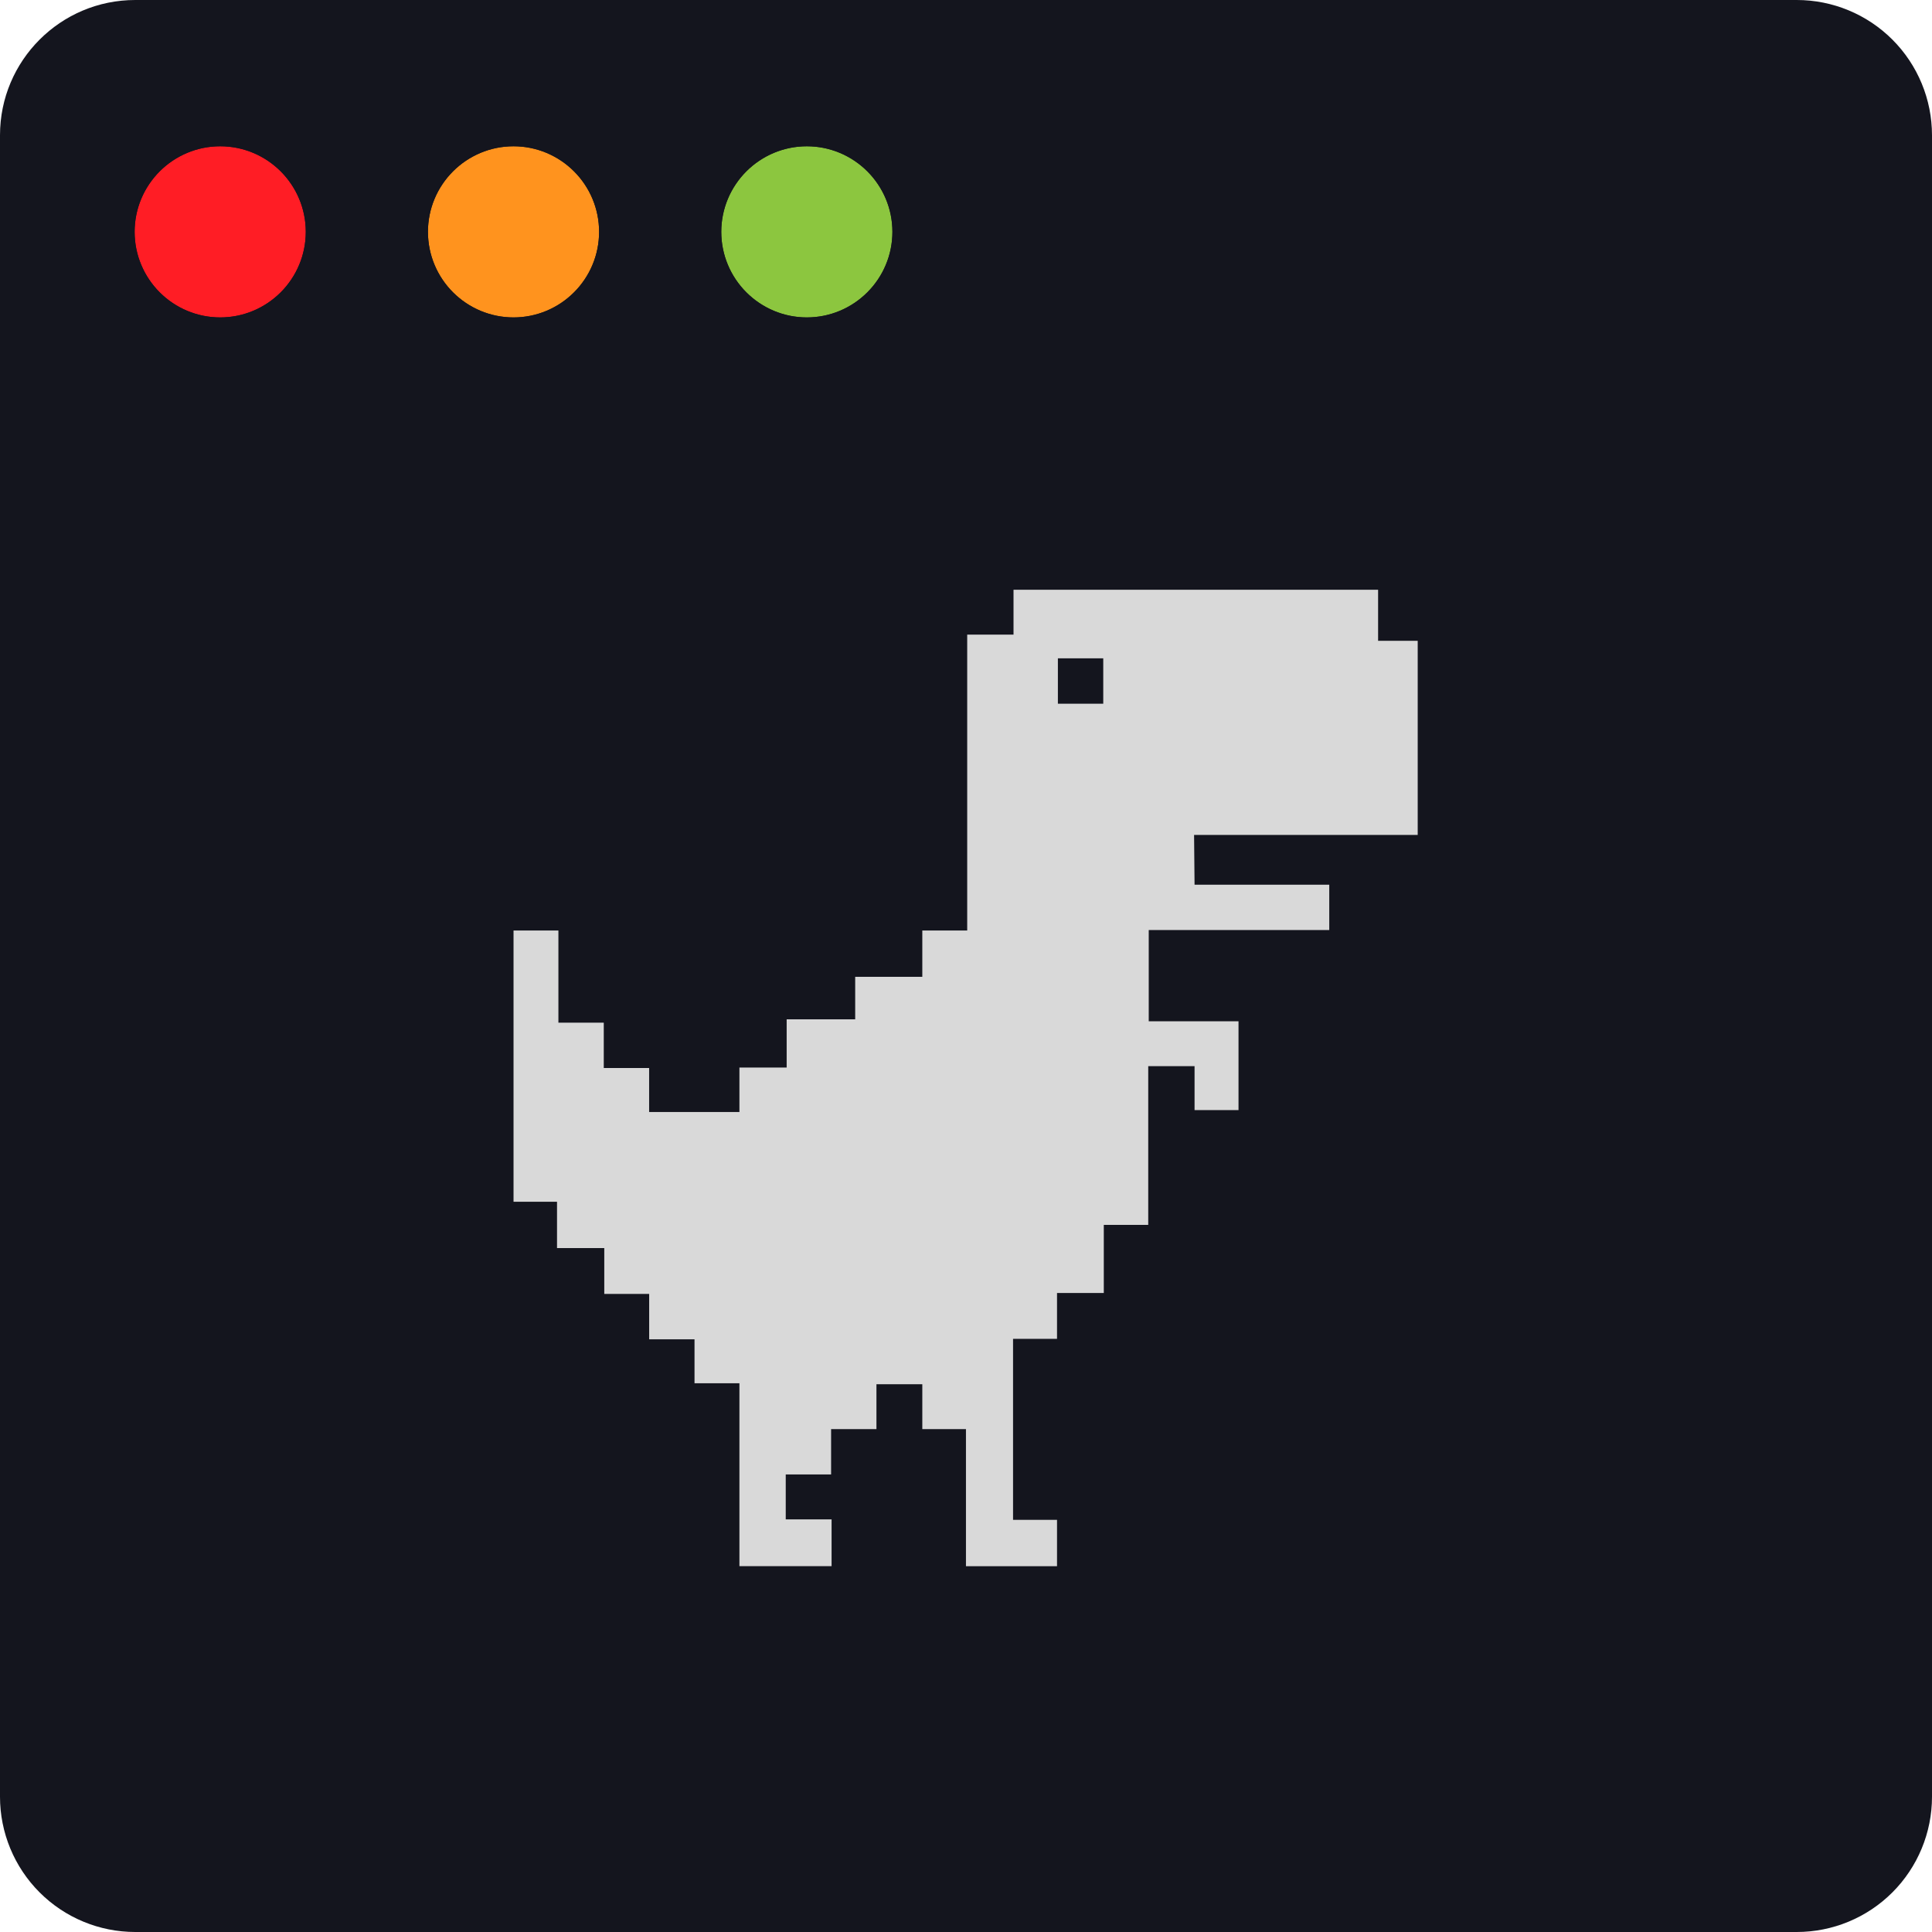
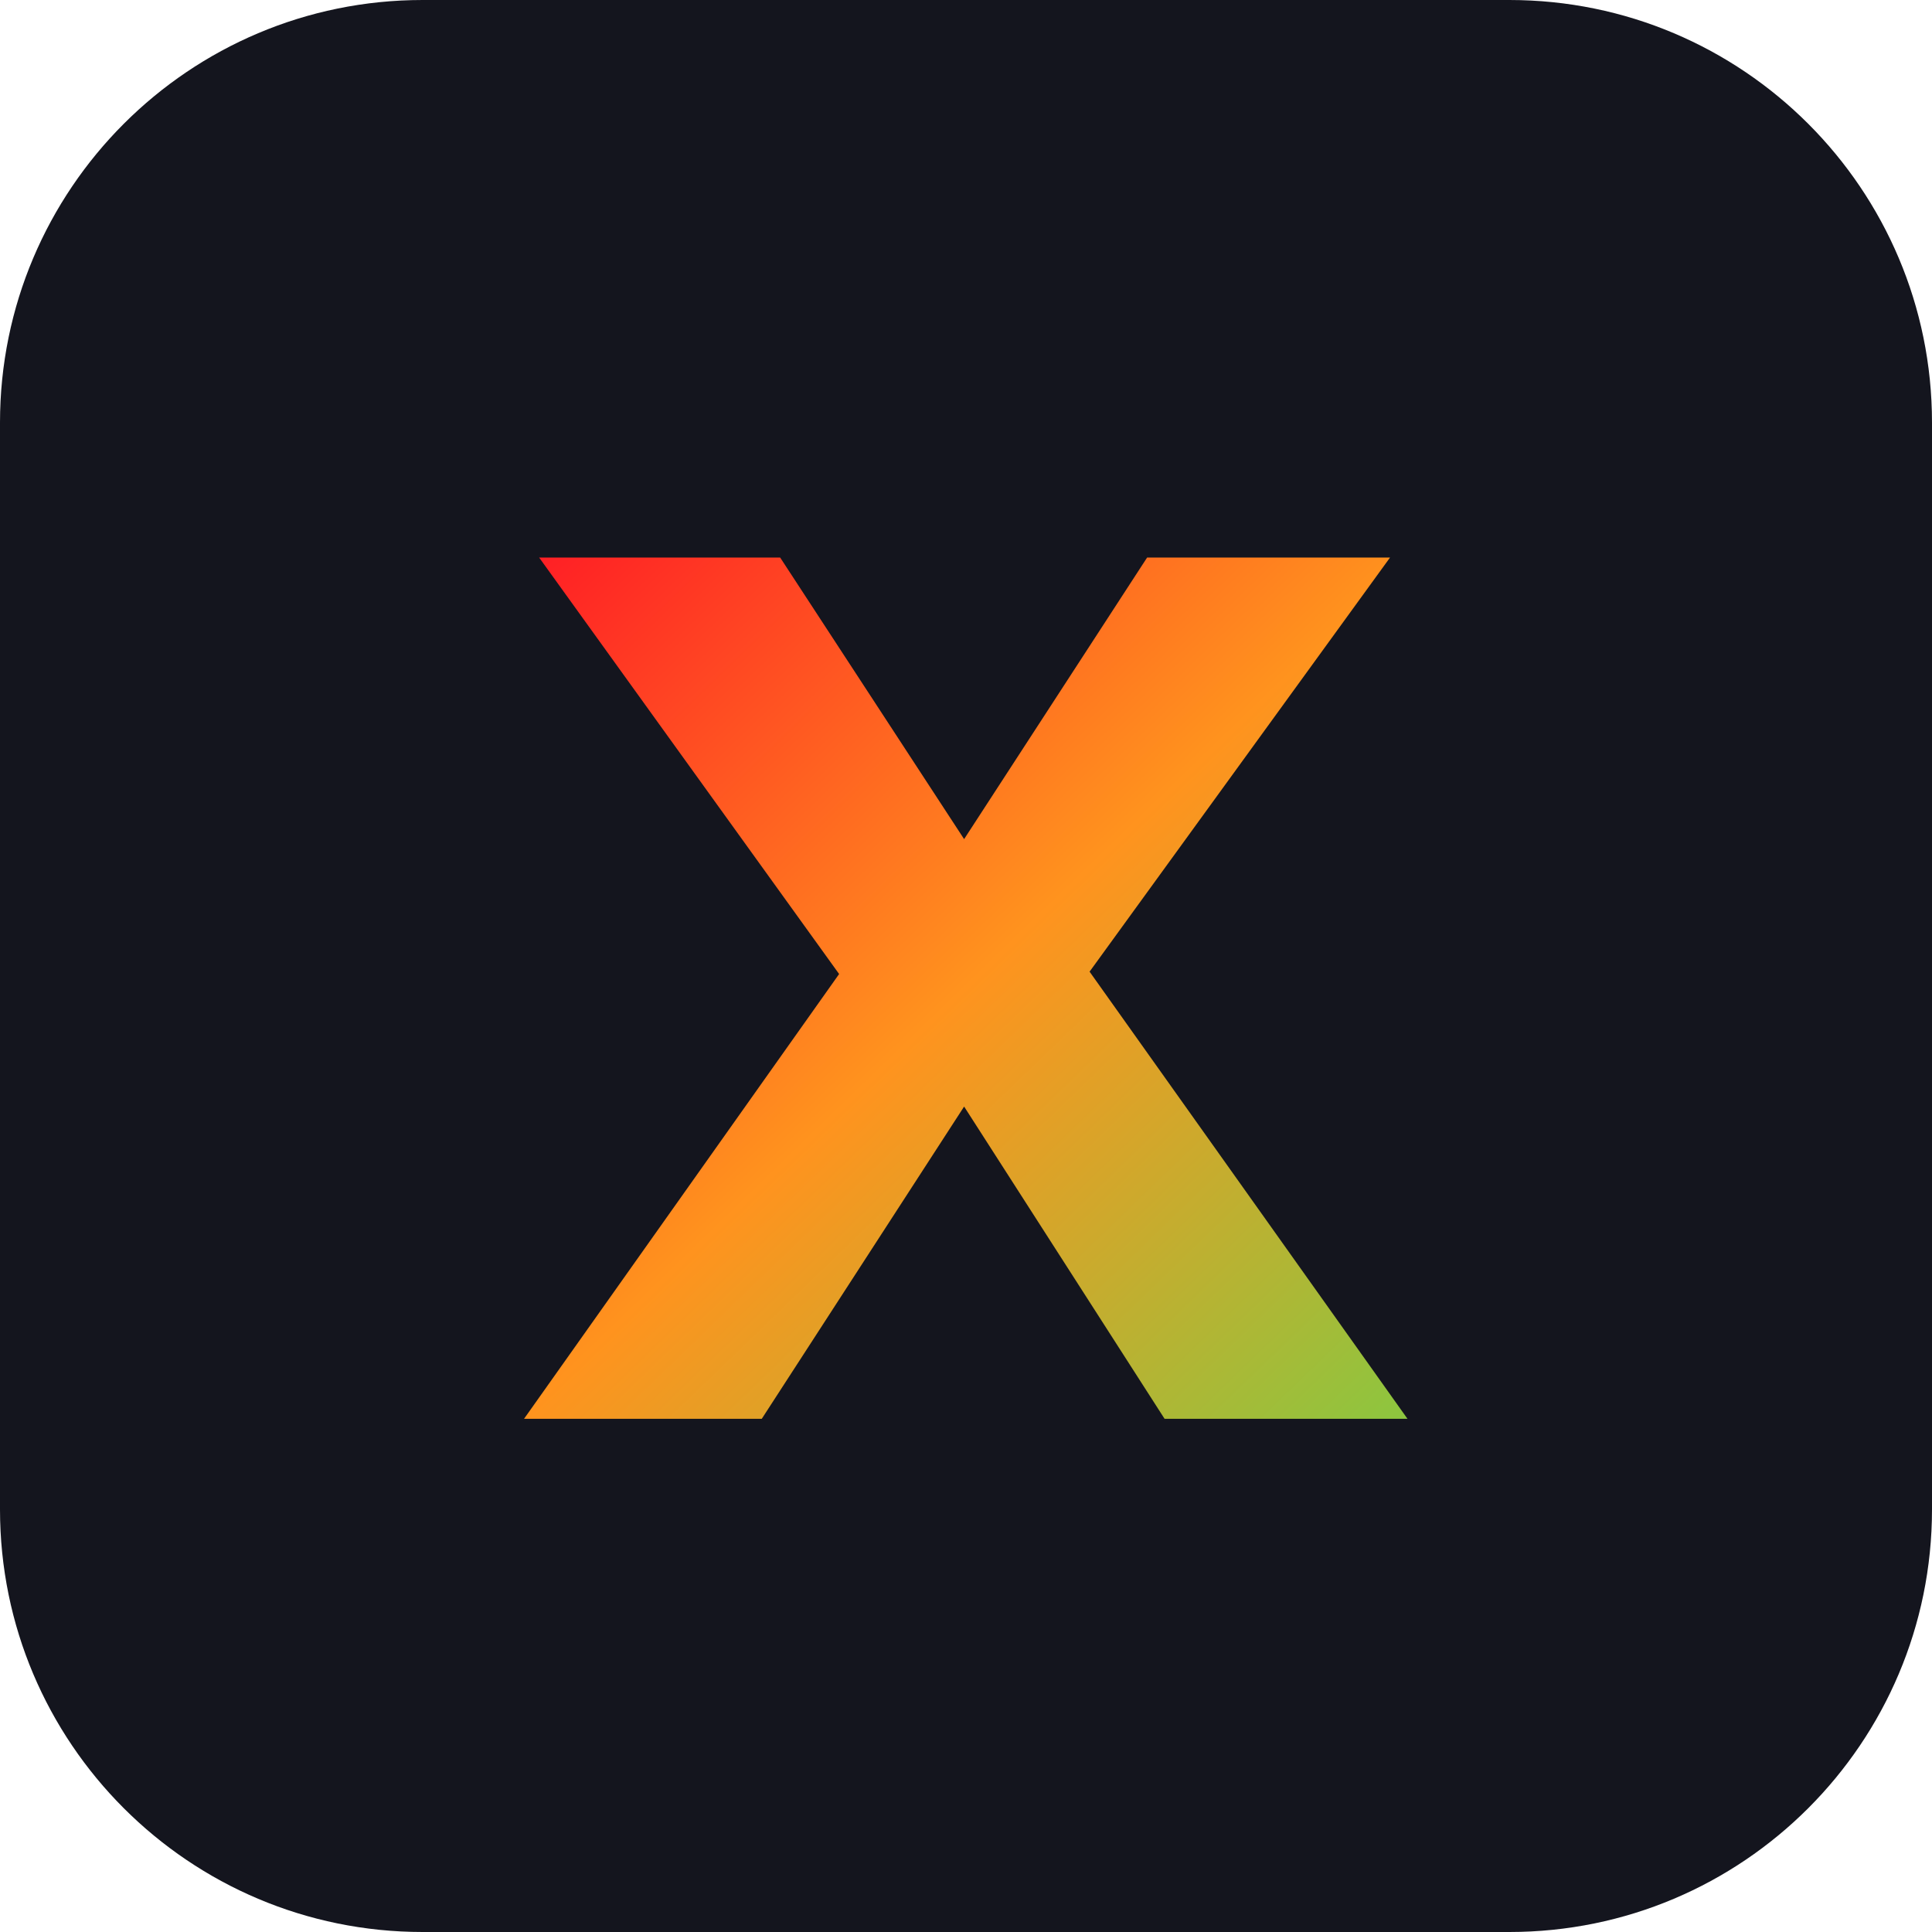
- <svg xmlns="http://www.w3.org/2000/svg" width="500" zoomAndPan="magnify" viewBox="0 0 375 375" height="500" preserveAspectRatio="xMidYMid meet" version="1.0">
+ <svg xmlns="http://www.w3.org/2000/svg" viewBox="0 0 64 64">
+   <rect width="64" height="64" rx="14" fill="#14151e" />
  <defs>
-     <clipPath id="d11f4d8f26">
-       <path d="M 26.25 0 L 348.75 0 C 355.711 0 362.391 2.766 367.312 7.688 C 372.234 12.609 375 19.289 375 26.25 L 375 348.75 C 375 355.711 372.234 362.391 367.312 367.312 C 362.391 372.234 355.711 375 348.75 375 L 26.25 375 C 19.289 375 12.609 372.234 7.688 367.312 C 2.766 362.391 0 355.711 0 348.75 L 0 26.25 C 0 11.754 11.754 0 26.25 0 Z M 26.25 0 " clip-rule="nonzero" />
-     </clipPath>
-     <clipPath id="ff4cc4e41f">
-       <path d="M 22.902 25.137 L 63 25.137 L 63 64.887 L 22.902 64.887 Z M 22.902 25.137 " clip-rule="nonzero" />
-     </clipPath>
-     <clipPath id="1dcef6fef9">
-       <path d="M 79 25.137 L 120 25.137 L 120 64.887 L 79 64.887 Z M 79 25.137 " clip-rule="nonzero" />
-     </clipPath>
-     <clipPath id="9caa893848">
-       <path d="M 136 25.137 L 176.652 25.137 L 176.652 64.887 L 136 64.887 Z M 136 25.137 " clip-rule="nonzero" />
-     </clipPath>
-     <clipPath id="6fa3fcf6ce">
-       <path d="M 99.676 114.457 L 275.176 114.457 L 275.176 304 L 99.676 304 Z M 99.676 114.457 " clip-rule="nonzero" />
-     </clipPath>
+     <linearGradient id="g" x1="0%" y1="0%" x2="100%" y2="100%">
+       <stop offset="0%" stop-color="#ff1d25" />
+       <stop offset="50%" stop-color="#ff931e" />
+       <stop offset="100%" stop-color="#8cc63f" />
+     </linearGradient>
  </defs>
-   <g clip-path="url(#d11f4d8f26)">
-     <rect x="-37.5" width="450" fill="#14151e" y="-37.5" height="450" fill-opacity="1" />
-   </g>
-   <path fill="#ff1d25" d="M 59.352 45 C 59.352 45.543 59.324 46.086 59.273 46.629 C 59.219 47.172 59.141 47.707 59.031 48.242 C 58.926 48.773 58.793 49.301 58.637 49.824 C 58.48 50.344 58.297 50.855 58.086 51.355 C 57.879 51.859 57.648 52.352 57.391 52.832 C 57.133 53.312 56.855 53.777 56.551 54.23 C 56.25 54.68 55.926 55.117 55.582 55.539 C 55.238 55.957 54.871 56.363 54.488 56.746 C 54.102 57.129 53.699 57.496 53.277 57.84 C 52.859 58.188 52.422 58.508 51.969 58.812 C 51.516 59.113 51.051 59.395 50.57 59.648 C 50.09 59.906 49.602 60.141 49.098 60.348 C 48.594 60.555 48.082 60.738 47.562 60.895 C 47.043 61.055 46.516 61.188 45.98 61.293 C 45.449 61.398 44.91 61.477 44.371 61.531 C 43.828 61.586 43.285 61.613 42.742 61.613 C 42.195 61.613 41.656 61.586 41.113 61.531 C 40.57 61.477 40.035 61.398 39.5 61.293 C 38.969 61.188 38.441 61.055 37.918 60.895 C 37.398 60.738 36.887 60.555 36.383 60.348 C 35.883 60.141 35.391 59.906 34.91 59.648 C 34.43 59.395 33.965 59.113 33.512 58.812 C 33.059 58.508 32.625 58.188 32.203 57.84 C 31.781 57.496 31.379 57.129 30.996 56.746 C 30.609 56.363 30.246 55.957 29.902 55.539 C 29.555 55.117 29.23 54.68 28.93 54.23 C 28.629 53.777 28.348 53.312 28.09 52.832 C 27.836 52.352 27.602 51.859 27.395 51.355 C 27.188 50.855 27.004 50.344 26.844 49.824 C 26.688 49.301 26.555 48.773 26.449 48.242 C 26.344 47.707 26.262 47.172 26.211 46.629 C 26.156 46.086 26.129 45.543 26.129 45 C 26.129 44.457 26.156 43.914 26.211 43.371 C 26.262 42.832 26.344 42.293 26.449 41.762 C 26.555 41.227 26.688 40.699 26.844 40.18 C 27.004 39.656 27.188 39.145 27.395 38.645 C 27.602 38.141 27.836 37.648 28.09 37.172 C 28.348 36.691 28.629 36.223 28.93 35.773 C 29.23 35.32 29.555 34.883 29.902 34.461 C 30.246 34.043 30.609 33.641 30.996 33.254 C 31.379 32.871 31.781 32.504 32.203 32.16 C 32.625 31.816 33.059 31.492 33.512 31.188 C 33.965 30.887 34.43 30.609 34.91 30.352 C 35.391 30.094 35.883 29.863 36.383 29.652 C 36.887 29.445 37.398 29.262 37.918 29.105 C 38.441 28.945 38.969 28.816 39.5 28.707 C 40.035 28.602 40.57 28.523 41.113 28.469 C 41.656 28.418 42.195 28.391 42.742 28.391 C 43.285 28.391 43.828 28.418 44.371 28.469 C 44.91 28.523 45.449 28.602 45.98 28.707 C 46.516 28.816 47.043 28.945 47.562 29.105 C 48.082 29.262 48.594 29.445 49.098 29.652 C 49.602 29.863 50.09 30.094 50.57 30.352 C 51.051 30.609 51.516 30.887 51.969 31.188 C 52.422 31.492 52.859 31.816 53.277 32.16 C 53.699 32.504 54.102 32.871 54.488 33.254 C 54.871 33.641 55.238 34.043 55.582 34.461 C 55.926 34.883 56.25 35.32 56.551 35.773 C 56.855 36.223 57.133 36.691 57.391 37.172 C 57.648 37.648 57.879 38.141 58.086 38.645 C 58.297 39.145 58.48 39.656 58.637 40.18 C 58.793 40.699 58.926 41.227 59.031 41.762 C 59.141 42.293 59.219 42.832 59.273 43.371 C 59.324 43.914 59.352 44.457 59.352 45 Z M 59.352 45 " fill-opacity="1" fill-rule="nonzero" />
-   <g clip-path="url(#ff4cc4e41f)">
-     <path fill="#14151e" d="M 42.742 25.164 C 31.785 25.164 22.902 34.043 22.902 45 C 22.902 55.957 31.785 64.836 42.742 64.836 C 53.695 64.836 62.578 55.957 62.578 45 C 62.578 34.043 53.695 25.164 42.742 25.164 Z M 42.742 61.613 C 33.582 61.613 26.129 54.16 26.129 45 C 26.129 35.84 33.582 28.391 42.742 28.391 C 51.902 28.391 59.352 35.84 59.352 45 C 59.352 54.16 51.902 61.613 42.742 61.613 Z M 42.742 61.613 " fill-opacity="1" fill-rule="nonzero" />
-   </g>
-   <path fill="#ff931e" d="M 116.285 45 C 116.285 45.543 116.258 46.086 116.203 46.629 C 116.152 47.172 116.07 47.707 115.965 48.242 C 115.859 48.773 115.727 49.301 115.57 49.824 C 115.41 50.344 115.227 50.855 115.02 51.355 C 114.812 51.859 114.578 52.352 114.324 52.832 C 114.066 53.312 113.789 53.777 113.484 54.23 C 113.184 54.68 112.859 55.117 112.516 55.539 C 112.168 55.957 111.805 56.363 111.418 56.746 C 111.035 57.129 110.633 57.496 110.211 57.84 C 109.793 58.188 109.355 58.508 108.902 58.812 C 108.449 59.113 107.984 59.395 107.504 59.648 C 107.023 59.906 106.531 60.141 106.031 60.348 C 105.527 60.555 105.016 60.738 104.496 60.895 C 103.977 61.055 103.449 61.188 102.914 61.293 C 102.379 61.398 101.844 61.477 101.301 61.531 C 100.762 61.586 100.219 61.613 99.672 61.613 C 99.129 61.613 98.586 61.586 98.047 61.531 C 97.504 61.477 96.965 61.398 96.434 61.293 C 95.898 61.188 95.371 61.055 94.852 60.895 C 94.332 60.738 93.82 60.555 93.316 60.348 C 92.812 60.141 92.324 59.906 91.844 59.648 C 91.363 59.395 90.898 59.113 90.445 58.812 C 89.992 58.508 89.555 58.188 89.137 57.84 C 88.715 57.496 88.312 57.129 87.93 56.746 C 87.543 56.363 87.18 55.957 86.832 55.539 C 86.488 55.117 86.164 54.68 85.863 54.23 C 85.559 53.777 85.281 53.312 85.023 52.832 C 84.77 52.352 84.535 51.859 84.328 51.355 C 84.117 50.855 83.938 50.344 83.777 49.824 C 83.621 49.301 83.488 48.773 83.383 48.242 C 83.277 47.707 83.195 47.172 83.145 46.629 C 83.09 46.086 83.062 45.543 83.062 45 C 83.062 44.457 83.09 43.914 83.145 43.371 C 83.195 42.832 83.277 42.293 83.383 41.762 C 83.488 41.227 83.621 40.699 83.777 40.18 C 83.938 39.656 84.117 39.145 84.328 38.645 C 84.535 38.141 84.77 37.648 85.023 37.172 C 85.281 36.691 85.559 36.223 85.863 35.773 C 86.164 35.32 86.488 34.883 86.832 34.461 C 87.18 34.043 87.543 33.641 87.93 33.254 C 88.312 32.871 88.715 32.504 89.137 32.16 C 89.555 31.816 89.992 31.492 90.445 31.188 C 90.898 30.887 91.363 30.609 91.844 30.352 C 92.324 30.094 92.812 29.863 93.316 29.652 C 93.82 29.445 94.332 29.262 94.852 29.105 C 95.371 28.945 95.898 28.816 96.434 28.707 C 96.965 28.602 97.504 28.523 98.047 28.469 C 98.586 28.418 99.129 28.391 99.672 28.391 C 100.219 28.391 100.762 28.418 101.301 28.469 C 101.844 28.523 102.379 28.602 102.914 28.707 C 103.449 28.816 103.977 28.945 104.496 29.105 C 105.016 29.262 105.527 29.445 106.031 29.652 C 106.531 29.863 107.023 30.094 107.504 30.352 C 107.984 30.609 108.449 30.887 108.902 31.188 C 109.355 31.492 109.793 31.816 110.211 32.16 C 110.633 32.504 111.035 32.871 111.418 33.254 C 111.805 33.641 112.168 34.043 112.516 34.461 C 112.859 34.883 113.184 35.32 113.484 35.773 C 113.789 36.223 114.066 36.691 114.324 37.172 C 114.578 37.648 114.812 38.141 115.02 38.645 C 115.227 39.145 115.41 39.656 115.57 40.18 C 115.727 40.699 115.859 41.227 115.965 41.762 C 116.07 42.293 116.152 42.832 116.203 43.371 C 116.258 43.914 116.285 44.457 116.285 45 Z M 116.285 45 " fill-opacity="1" fill-rule="nonzero" />
-   <g clip-path="url(#1dcef6fef9)">
-     <path fill="#14151e" d="M 99.672 25.164 C 88.719 25.164 79.836 34.043 79.836 45 C 79.836 55.957 88.719 64.836 99.672 64.836 C 110.629 64.836 119.512 55.957 119.512 45 C 119.512 34.043 110.629 25.164 99.672 25.164 Z M 99.672 61.613 C 90.516 61.613 83.062 54.16 83.062 45 C 83.062 35.84 90.516 28.391 99.672 28.391 C 108.832 28.391 116.285 35.84 116.285 45 C 116.285 54.16 108.832 61.613 99.672 61.613 Z M 99.672 61.613 " fill-opacity="1" fill-rule="nonzero" />
-   </g>
-   <path fill="#8cc63f" d="M 173.219 45 C 173.219 45.543 173.191 46.086 173.137 46.629 C 173.086 47.172 173.004 47.707 172.898 48.242 C 172.793 48.773 172.66 49.301 172.504 49.824 C 172.344 50.344 172.16 50.855 171.953 51.355 C 171.746 51.859 171.512 52.352 171.258 52.832 C 171 53.312 170.723 53.777 170.418 54.23 C 170.117 54.68 169.793 55.117 169.449 55.539 C 169.102 55.957 168.738 56.363 168.352 56.746 C 167.969 57.129 167.566 57.496 167.145 57.84 C 166.723 58.188 166.289 58.508 165.836 58.812 C 165.383 59.113 164.918 59.395 164.438 59.648 C 163.957 59.906 163.465 60.141 162.965 60.348 C 162.461 60.555 161.949 60.738 161.43 60.895 C 160.91 61.055 160.383 61.188 159.848 61.293 C 159.312 61.398 158.777 61.477 158.234 61.531 C 157.695 61.586 157.152 61.613 156.605 61.613 C 156.062 61.613 155.52 61.586 154.98 61.531 C 154.438 61.477 153.898 61.398 153.367 61.293 C 152.832 61.188 152.305 61.055 151.785 60.895 C 151.266 60.738 150.754 60.555 150.25 60.348 C 149.746 60.141 149.258 59.906 148.777 59.648 C 148.297 59.395 147.832 59.113 147.379 58.812 C 146.926 58.508 146.488 58.188 146.07 57.84 C 145.648 57.496 145.246 57.129 144.863 56.746 C 144.477 56.363 144.113 55.957 143.766 55.539 C 143.422 55.117 143.098 54.68 142.797 54.23 C 142.492 53.777 142.215 53.312 141.957 52.832 C 141.699 52.352 141.469 51.859 141.262 51.355 C 141.051 50.855 140.871 50.344 140.711 49.824 C 140.555 49.301 140.422 48.773 140.316 48.242 C 140.211 47.707 140.129 47.172 140.074 46.629 C 140.023 46.086 139.996 45.543 139.996 45 C 139.996 44.457 140.023 43.914 140.074 43.371 C 140.129 42.832 140.211 42.293 140.316 41.762 C 140.422 41.227 140.555 40.699 140.711 40.18 C 140.871 39.656 141.051 39.145 141.262 38.645 C 141.469 38.141 141.699 37.648 141.957 37.172 C 142.215 36.691 142.492 36.223 142.797 35.773 C 143.098 35.32 143.422 34.883 143.766 34.461 C 144.113 34.043 144.477 33.641 144.863 33.254 C 145.246 32.871 145.648 32.504 146.07 32.16 C 146.488 31.816 146.926 31.492 147.379 31.188 C 147.832 30.887 148.297 30.609 148.777 30.352 C 149.258 30.094 149.746 29.863 150.25 29.652 C 150.754 29.445 151.266 29.262 151.785 29.105 C 152.305 28.945 152.832 28.816 153.367 28.707 C 153.898 28.602 154.438 28.523 154.98 28.469 C 155.52 28.418 156.062 28.391 156.605 28.391 C 157.152 28.391 157.695 28.418 158.234 28.469 C 158.777 28.523 159.312 28.602 159.848 28.707 C 160.383 28.816 160.91 28.945 161.43 29.105 C 161.949 29.262 162.461 29.445 162.965 29.652 C 163.465 29.863 163.957 30.094 164.438 30.352 C 164.918 30.609 165.383 30.887 165.836 31.188 C 166.289 31.492 166.723 31.816 167.145 32.16 C 167.566 32.504 167.969 32.871 168.352 33.254 C 168.738 33.641 169.102 34.043 169.449 34.461 C 169.793 34.883 170.117 35.32 170.418 35.773 C 170.723 36.223 171 36.691 171.258 37.172 C 171.512 37.648 171.746 38.141 171.953 38.645 C 172.16 39.145 172.344 39.656 172.504 40.18 C 172.66 40.699 172.793 41.227 172.898 41.762 C 173.004 42.293 173.086 42.832 173.137 43.371 C 173.191 43.914 173.219 44.457 173.219 45 Z M 173.219 45 " fill-opacity="1" fill-rule="nonzero" />
-   <g clip-path="url(#9caa893848)">
-     <path fill="#14151e" d="M 156.605 25.164 C 145.652 25.164 136.77 34.043 136.77 45 C 136.77 55.957 145.652 64.836 156.605 64.836 C 167.562 64.836 176.445 55.957 176.445 45 C 176.445 34.043 167.562 25.164 156.605 25.164 Z M 156.605 61.613 C 147.449 61.613 139.996 54.16 139.996 45 C 139.996 35.84 147.449 28.391 156.605 28.391 C 165.766 28.391 173.219 35.84 173.219 45 C 173.219 54.16 165.766 61.613 156.605 61.613 Z M 156.605 61.613 " fill-opacity="1" fill-rule="nonzero" />
-   </g>
-   <g clip-path="url(#6fa3fcf6ce)">
-     <path fill="#d9d9d9" d="M 275.316 124.375 L 267.488 124.375 L 267.488 114.469 L 196.723 114.469 L 196.723 123.18 L 187.734 123.18 L 187.734 180.605 L 179.02 180.605 L 179.02 189.598 L 165.992 189.598 L 165.992 197.852 L 152.691 197.852 L 152.691 207.211 L 143.52 207.211 L 143.52 215.836 L 125.996 215.836 L 125.996 207.301 L 117.191 207.301 L 117.191 198.496 L 108.387 198.496 L 108.387 180.605 L 99.676 180.605 L 99.676 233.262 L 108.117 233.262 L 108.117 242.254 L 117.289 242.254 L 117.289 251.152 L 126.004 251.152 L 126.004 259.957 L 134.805 259.957 L 134.805 268.488 L 143.52 268.488 L 143.52 303.988 L 161.41 303.988 L 161.41 294.906 L 152.512 294.906 L 152.512 286.195 L 161.316 286.195 L 161.316 277.391 L 170.117 277.391 L 170.117 268.676 L 179.02 268.676 L 179.02 277.391 L 187.492 277.391 L 187.492 303.996 L 205.168 303.996 L 205.168 295.004 L 196.633 295.004 L 196.633 259.867 L 205.168 259.867 L 205.168 250.965 L 214.246 250.965 L 214.246 237.754 L 222.871 237.754 L 222.871 206.941 L 231.863 206.941 L 231.863 215.473 L 240.395 215.473 L 240.395 198.227 L 222.969 198.227 L 222.969 180.523 L 258.008 180.523 L 258.008 171.719 L 231.863 171.719 L 231.77 162.059 L 275.316 162.059 Z M 214.141 136.586 L 205.336 136.586 L 205.336 127.781 L 214.141 127.781 Z M 214.141 136.586 " fill-opacity="1" fill-rule="nonzero" />
-   </g>
+   <text x="32" y="47" text-anchor="middle" font-family="system-ui,Arial,sans-serif" font-weight="800" font-size="54" fill="url(#g)">x</text>
</svg>
